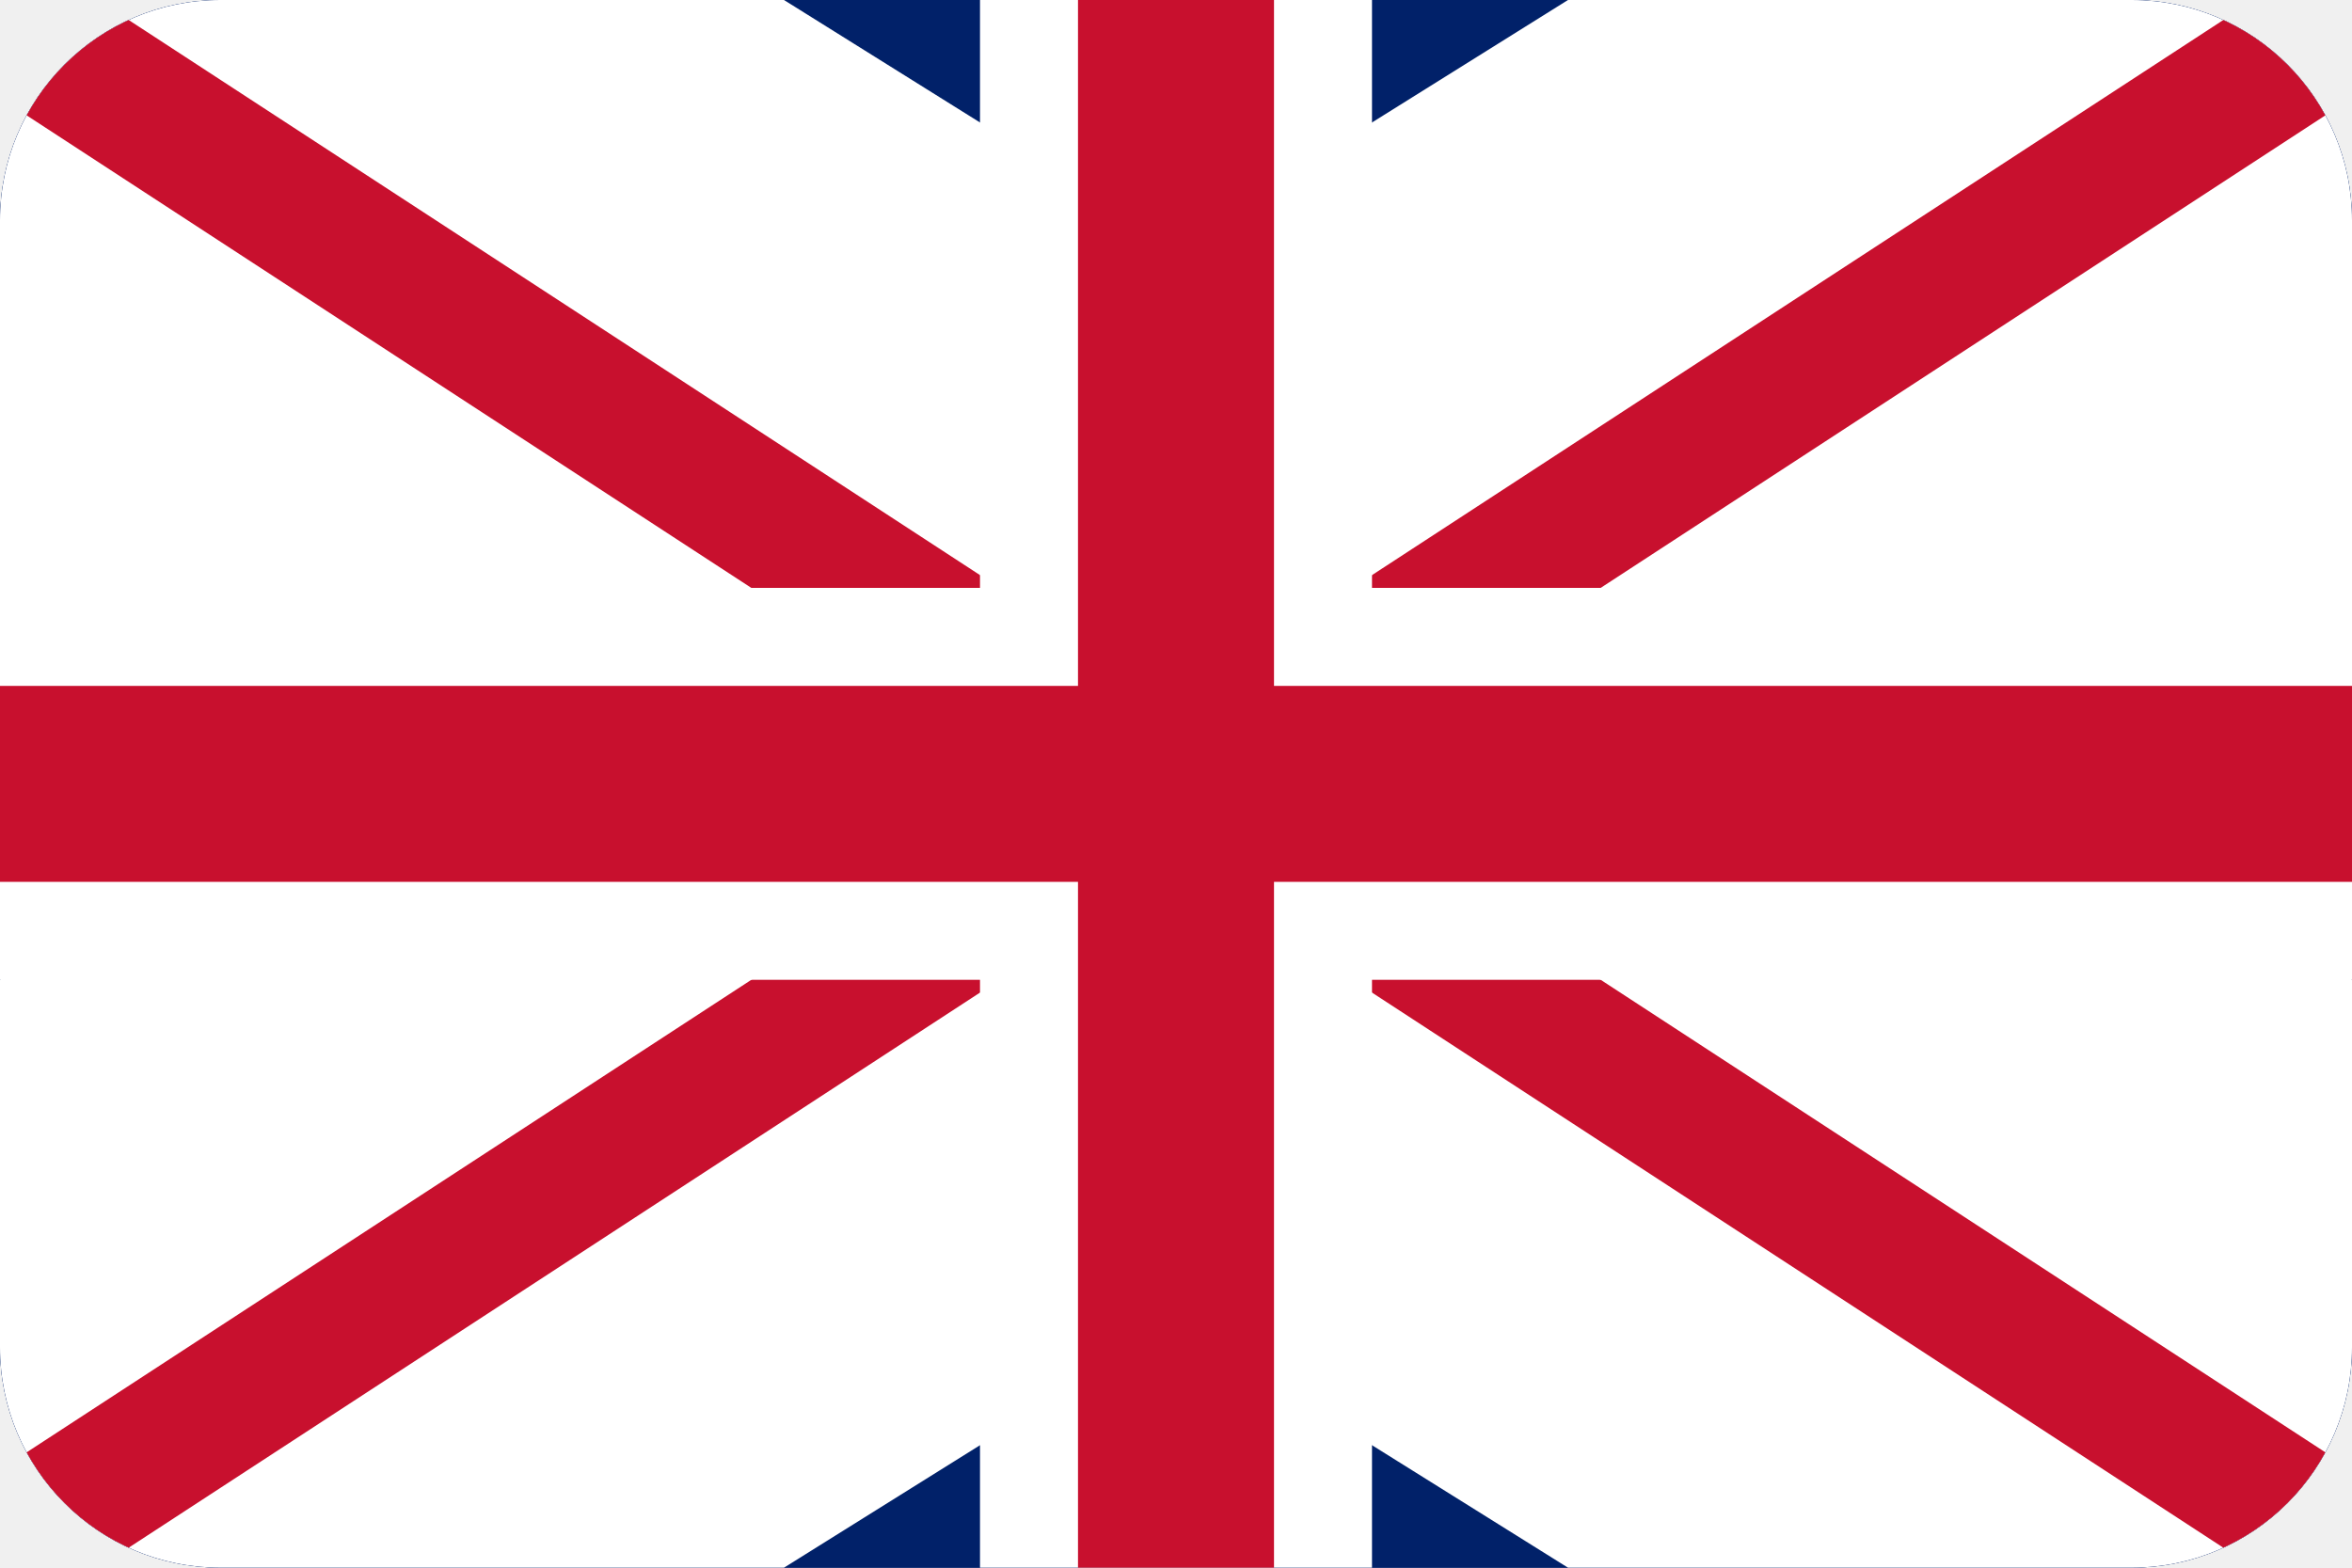
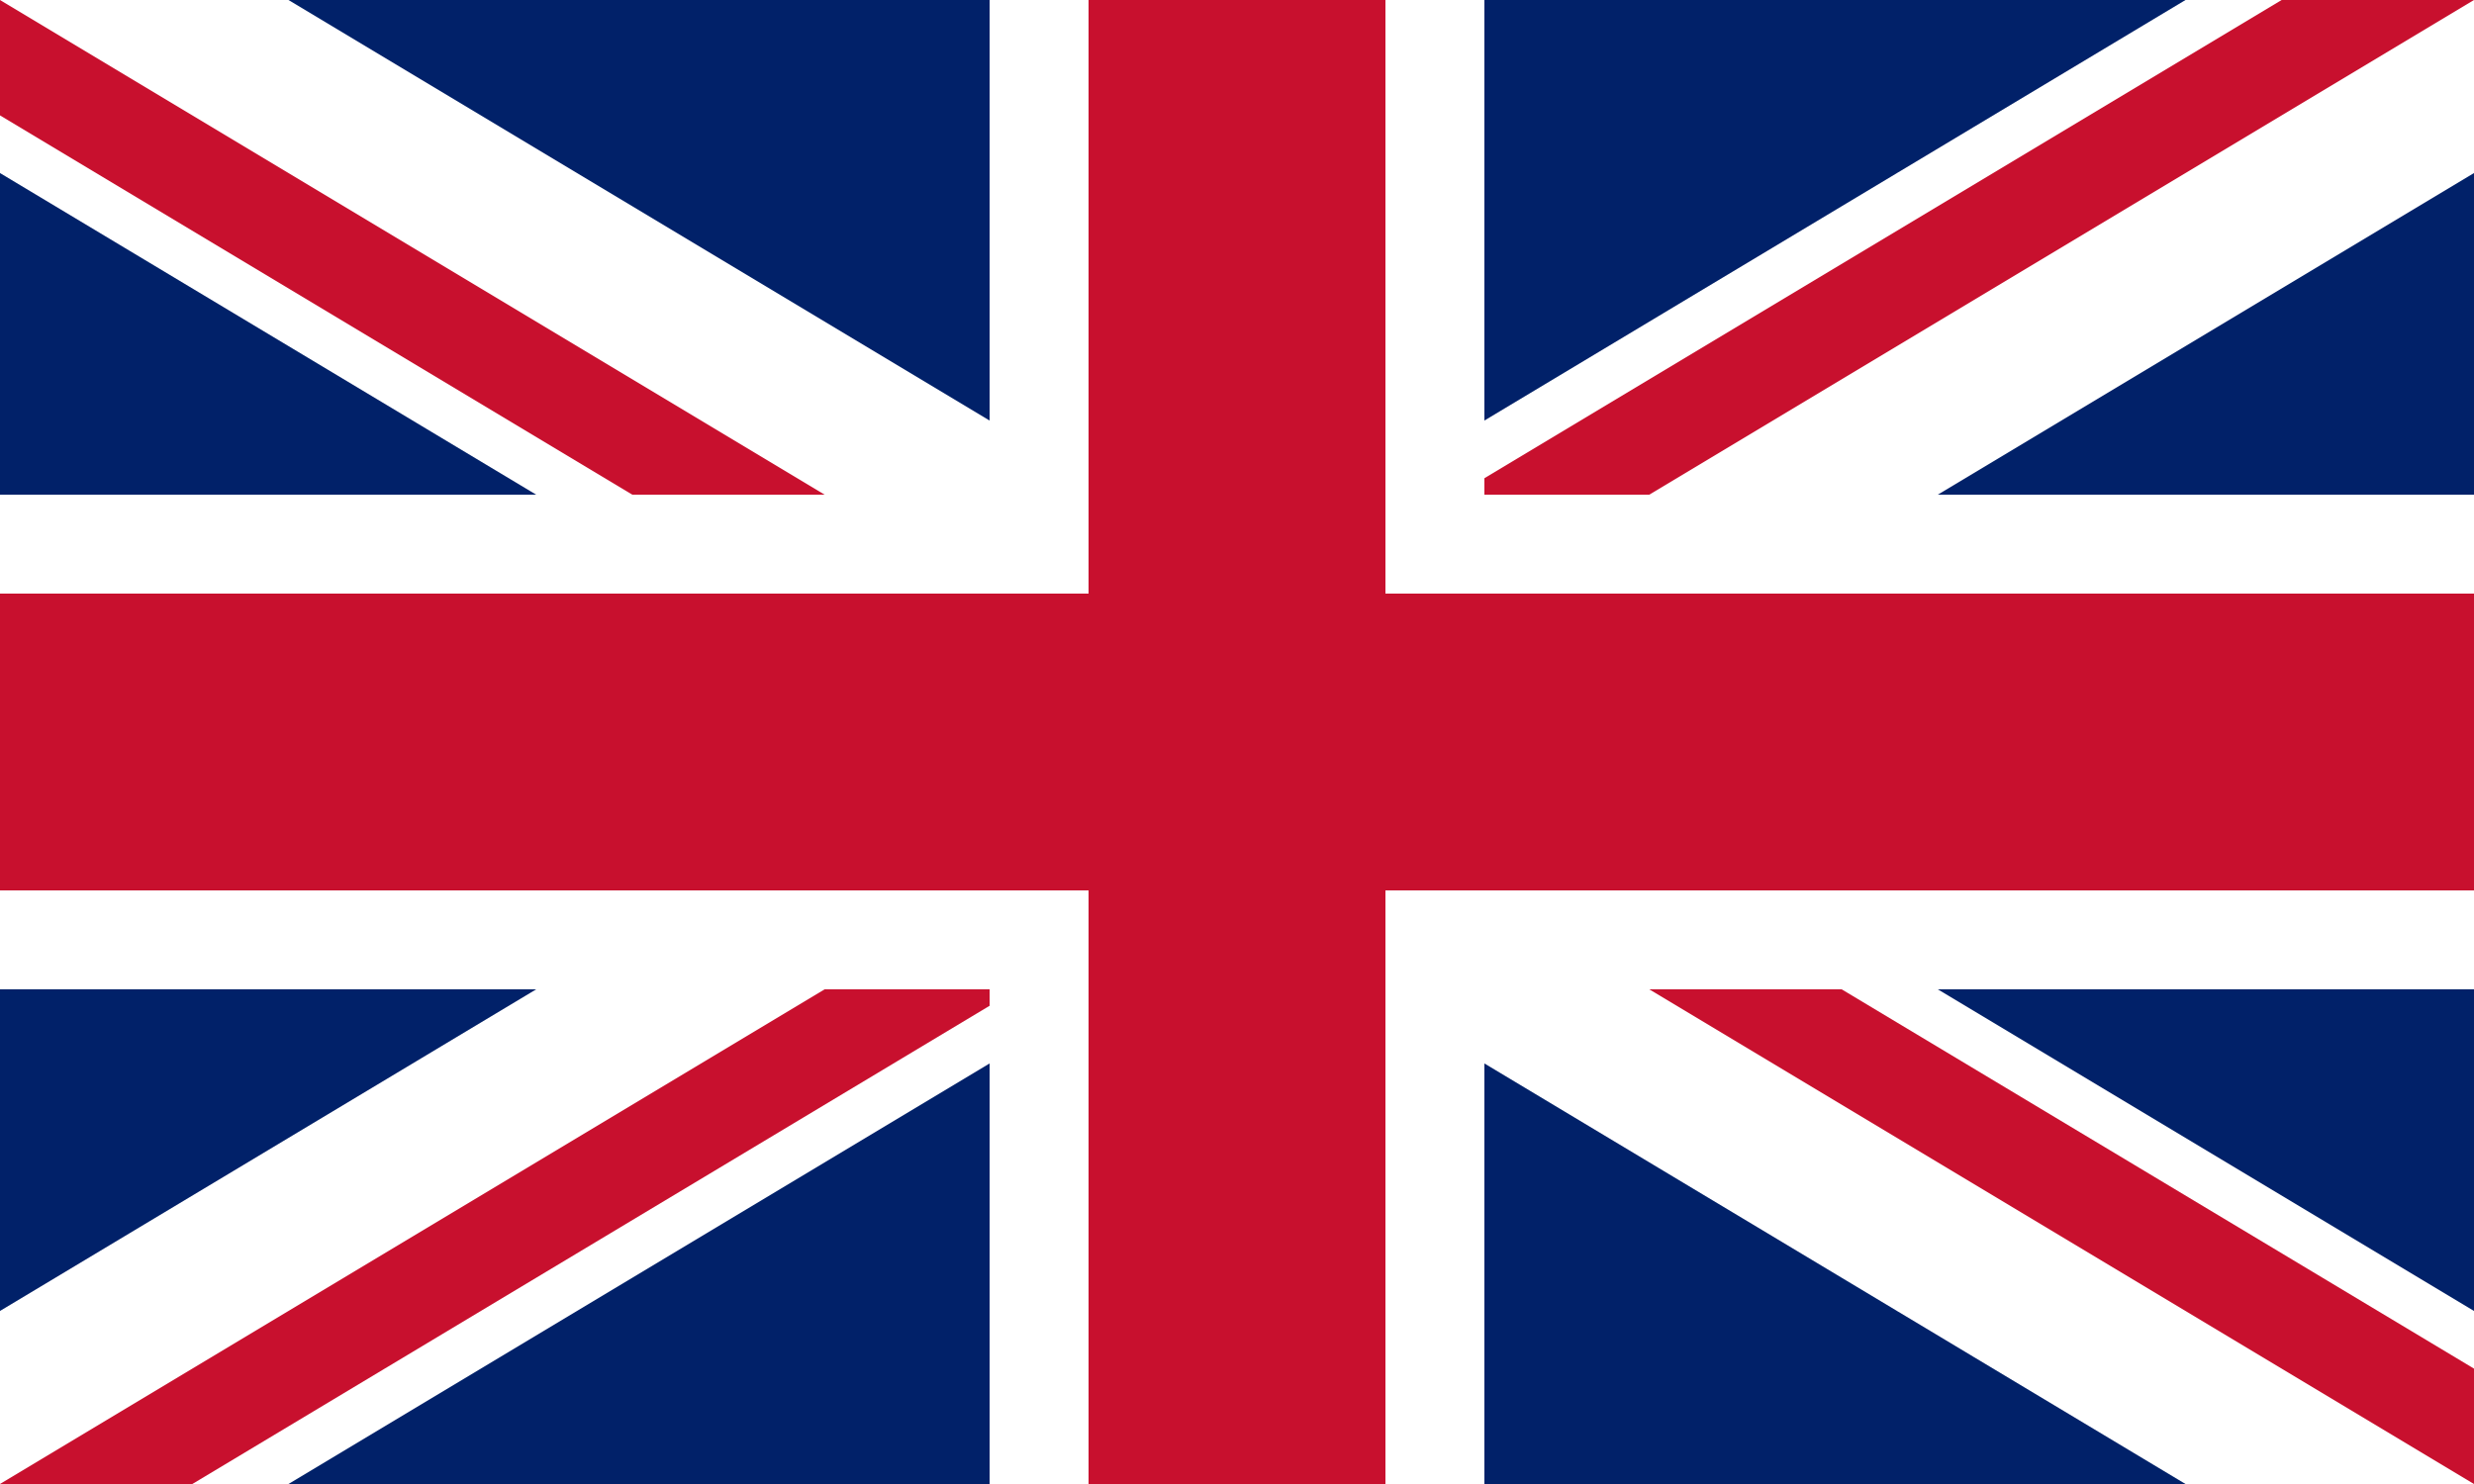
- <svg xmlns="http://www.w3.org/2000/svg" viewBox="0 0 24 16" role="img" aria-hidden="true">
-   <rect width="24" height="16" rx="2.25" fill="#012169" />
-   <g clip-path="url(#uk-clip)">
-     <path d="M0 0h24v16H0Z" fill="#012169" />
-     <path d="M0 0h8l16 10v6h-8L0 6Z" fill="#fff" />
-     <path d="M24 0v6L8 16H0v-6L16 0Z" fill="#fff" />
-     <path d="M0 1 1 0 24 15 23 16Z" fill="#C8102E" />
-     <path d="M23 0 24 1 1 16 0 15Z" fill="#C8102E" />
-     <rect x="10" y="0" width="4" height="16" fill="#fff" />
-     <rect x="0" y="6" width="24" height="4" fill="#fff" />
-     <rect x="11" y="0" width="2" height="16" fill="#C8102E" />
-     <rect x="0" y="7" width="24" height="2" fill="#C8102E" />
-   </g>
-   <defs>
-     <clipPath id="uk-clip">
-       <rect width="24" height="16" rx="2.25" />
-     </clipPath>
-   </defs>
+ <svg xmlns="http://www.w3.org/2000/svg" viewBox="0 0 50 30" role="img" aria-hidden="true">
+   <clipPath id="uk-flag-cross">
+     <path d="M25,15h25v15zv15h-25zh-25v-15zv-15h25z" />
+   </clipPath>
+   <path d="M0,0v30h50v-30z" fill="#012169" />
+   <path d="M0,0 50,30M50,0 0,30" stroke="#fff" stroke-width="6" />
+   <path d="M0,0 50,30M50,0 0,30" clip-path="url(#uk-flag-cross)" stroke="#C8102E" stroke-width="4" />
+   <path d="M-1 11h22v-12h8v12h22v8h-22v12h-8v-12h-22z" fill="#C8102E" stroke="#FFF" stroke-width="2" />
</svg>
